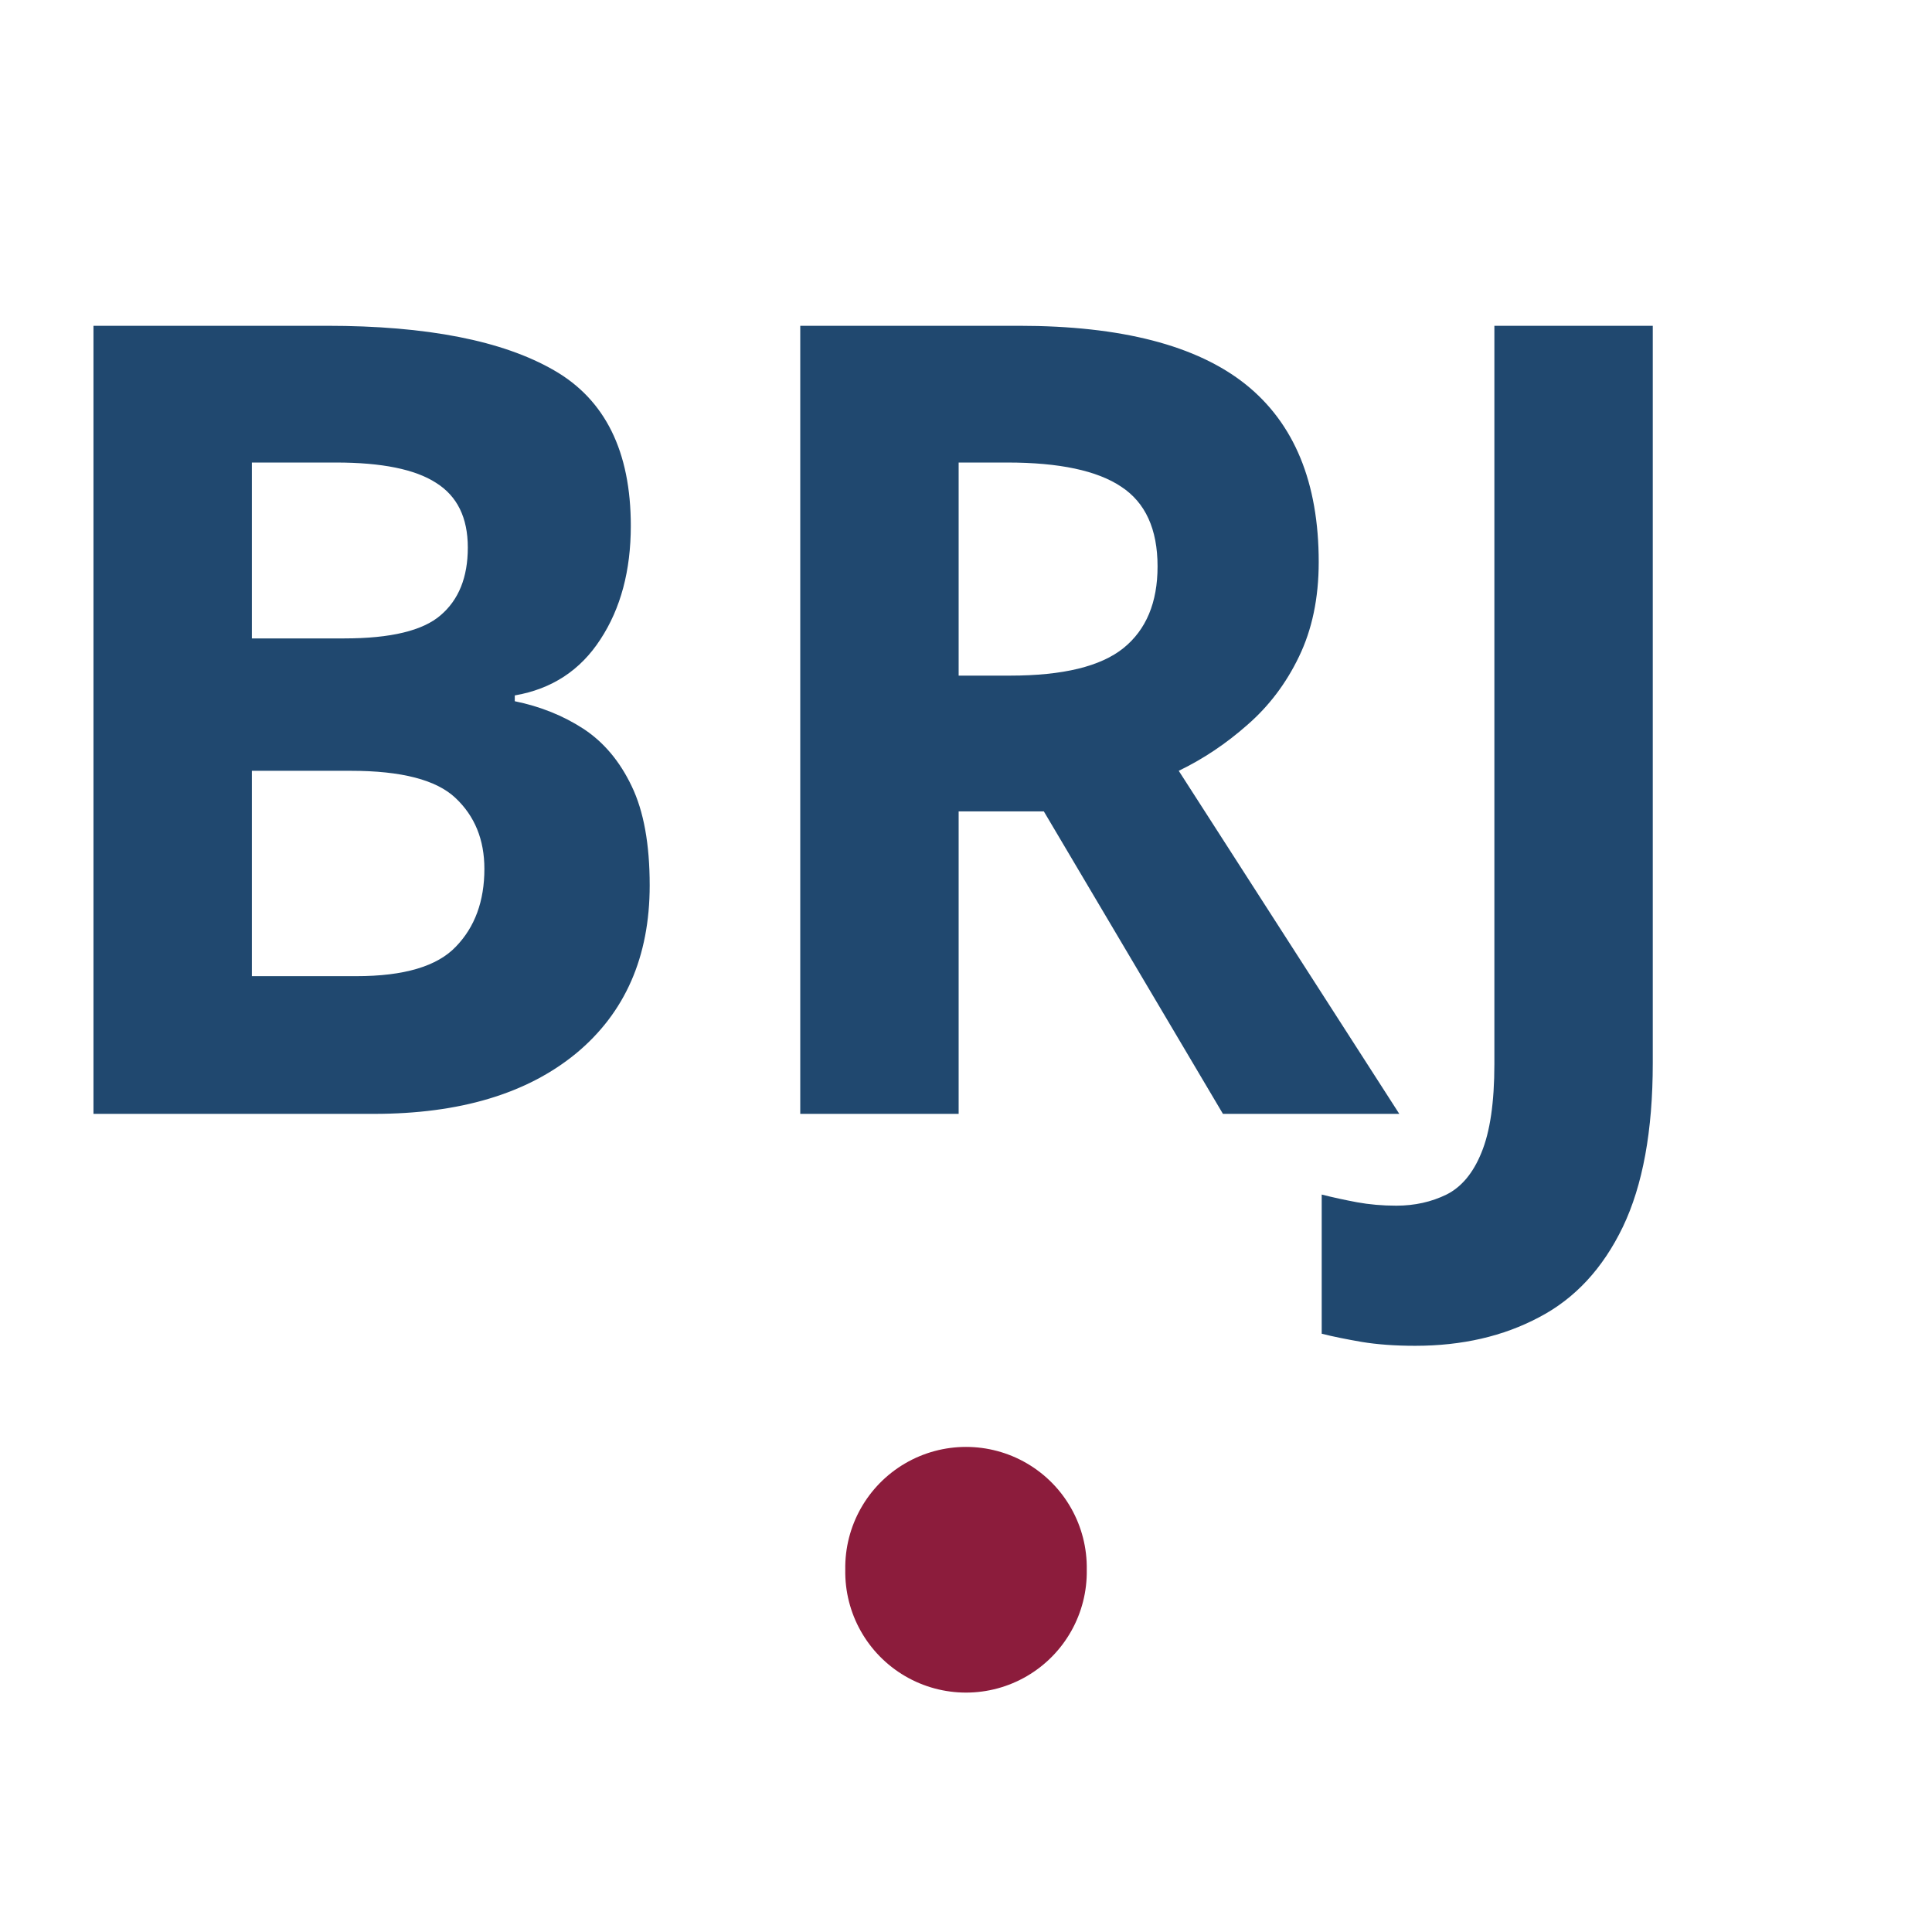
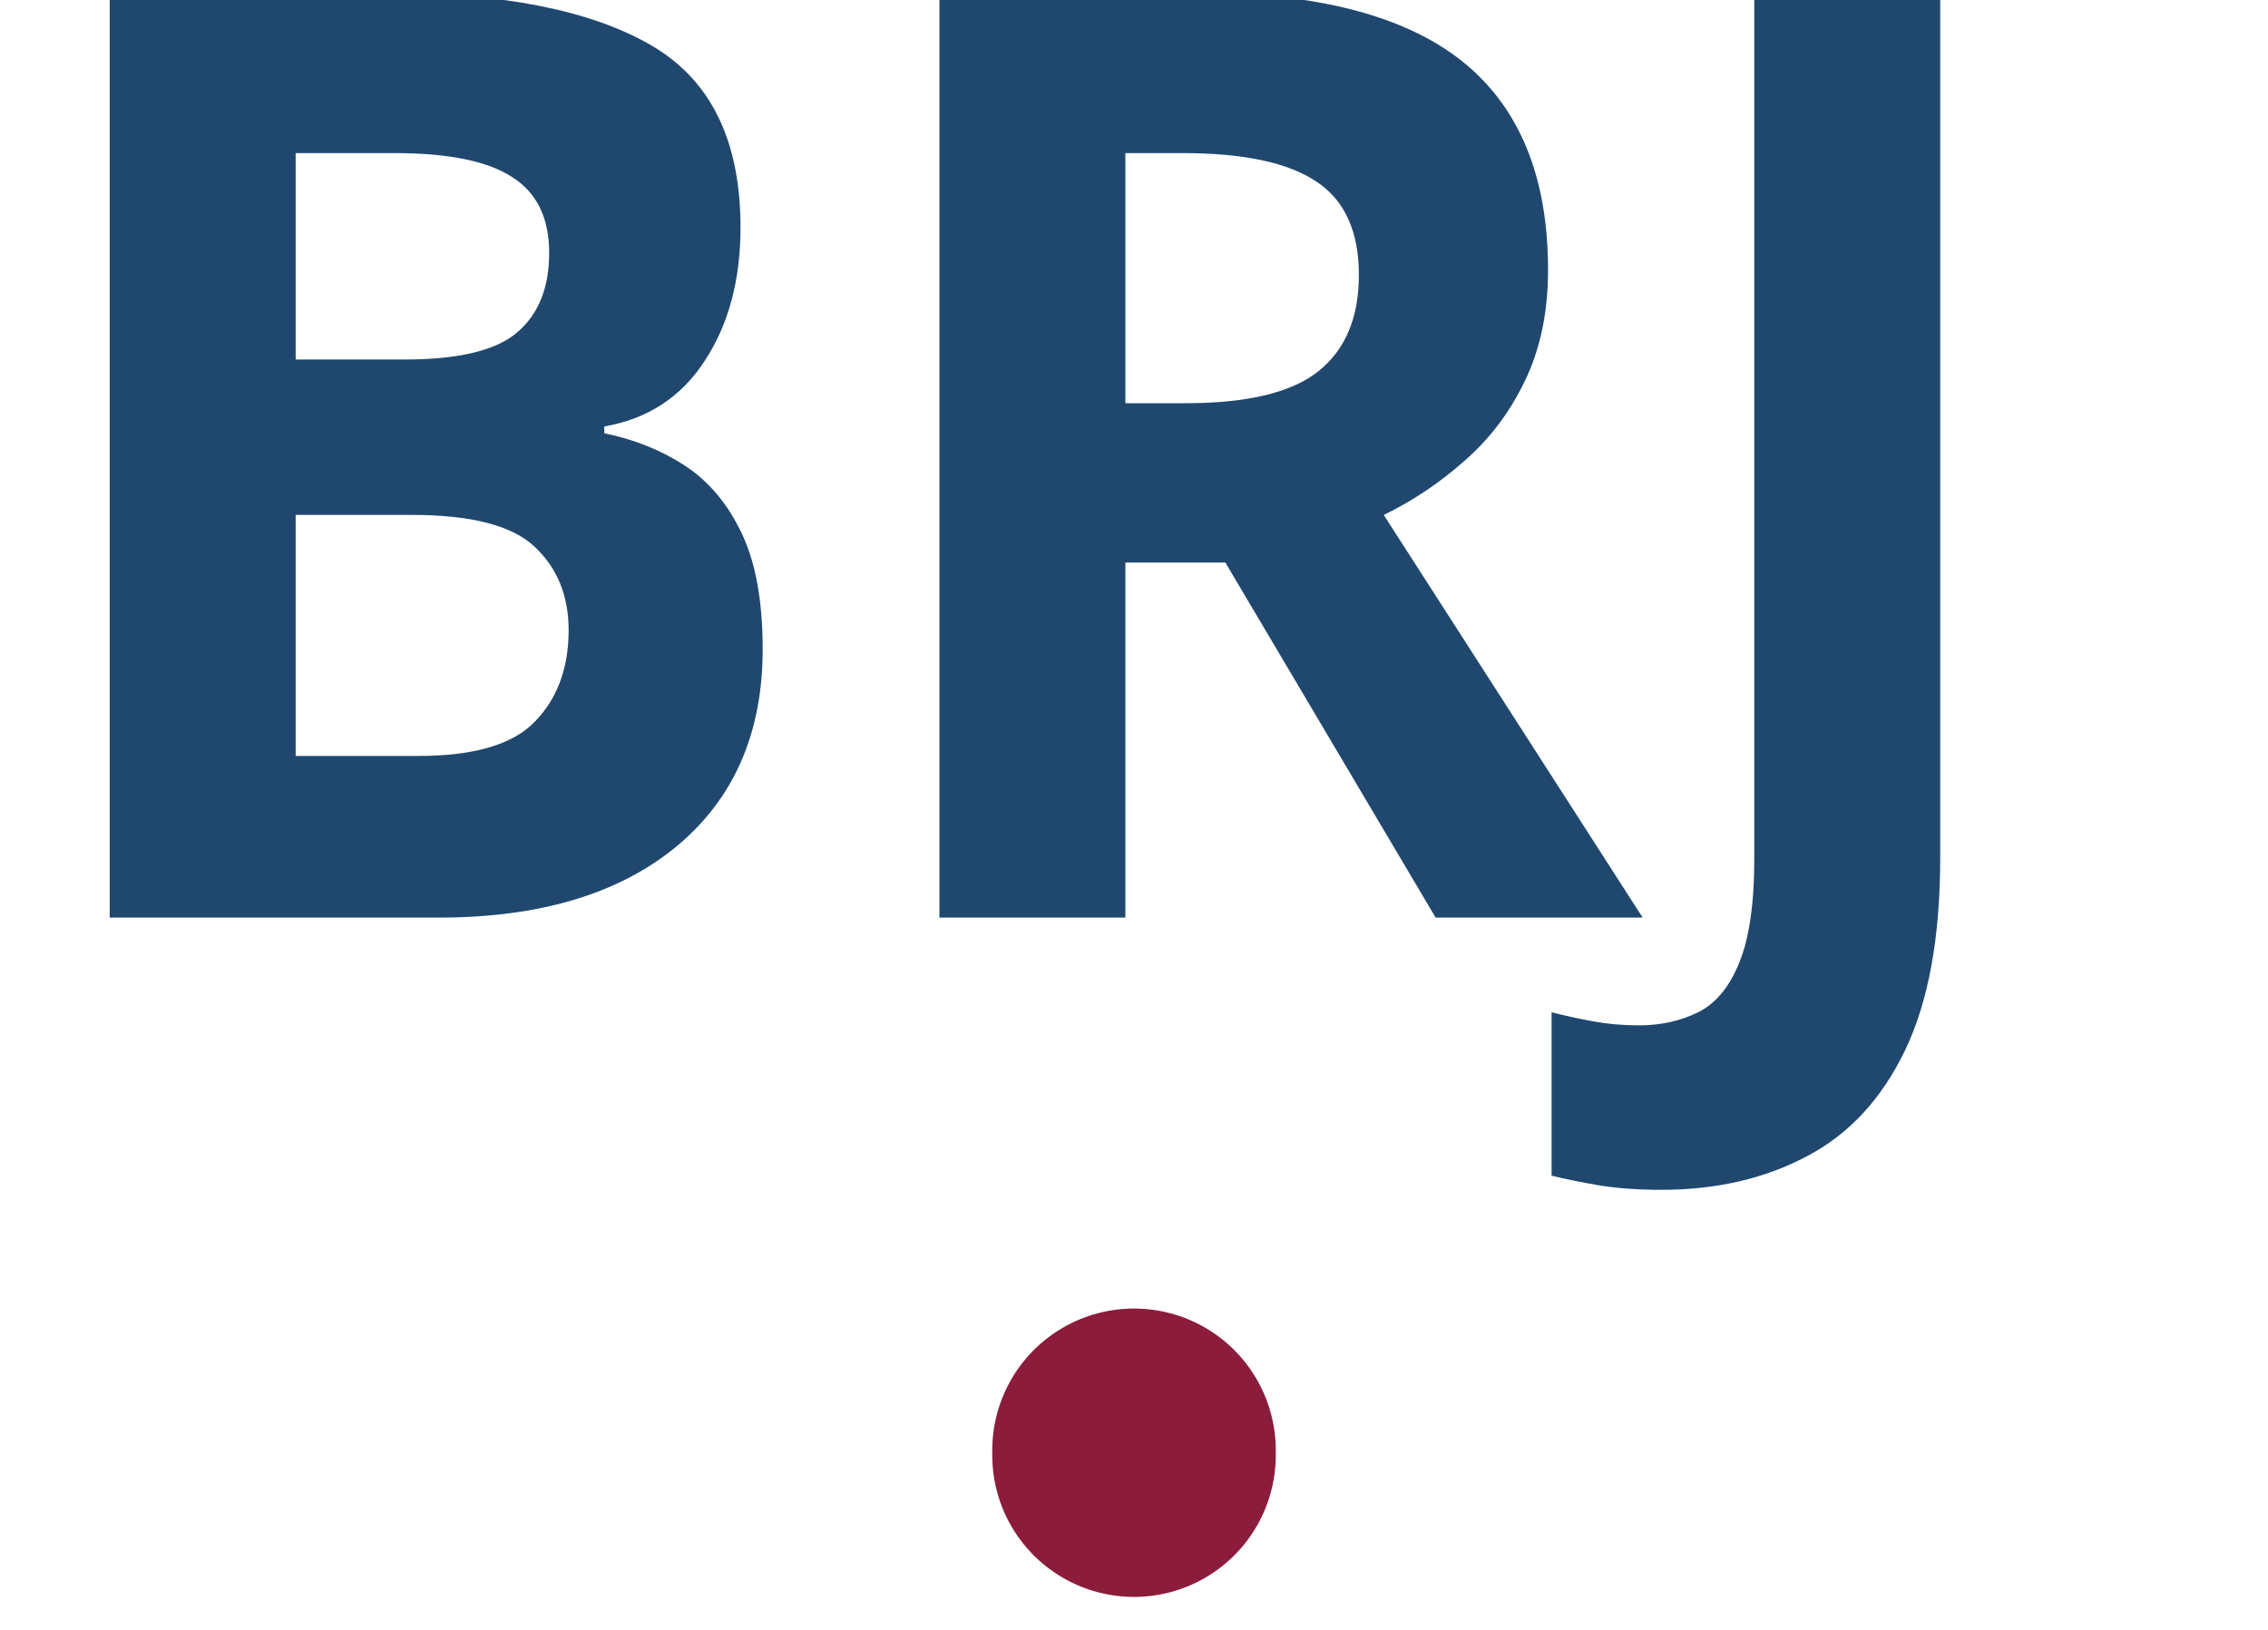
- <svg xmlns="http://www.w3.org/2000/svg" width="64px" height="64px" id="svg2985" version="1.1">
+ <svg xmlns="http://www.w3.org/2000/svg" width="64" height="46" id="svg2985" version="1.1">
  <defs id="defs2987" />
-   <g id="layer1">
-     <text xml:space="preserve" style="font-size:35.688px;font-style:normal;font-variant:normal;font-weight:bold;font-stretch:normal;text-align:start;line-height:125%;letter-spacing:0px;word-spacing:0px;writing-mode:lr-tb;text-anchor:start;opacity:0.99;fill:#1e476e;fill-opacity:1;stroke:none;font-family:Vollkorn;-inkscape-font-specification:Vollkorn Bold" x="-0.046" y="36.018" id="text2993" transform="scale(0.976184,1.024397)">
-       <tspan id="tspan2995" x="-0.046" y="36.018" style="font-size:35.688px;font-style:normal;font-variant:normal;font-weight:bold;font-stretch:normal;text-align:start;line-height:125%;writing-mode:lr-tb;text-anchor:start;fill:#1e476e;fill-opacity:1;font-family:Vollkorn;-inkscape-font-specification:Vollkorn Bold">BRJ</tspan>
+   <g id="layer1" transform="translate(0,-18)">
+     <text xml:space="preserve" style="font-size:35.688px;font-style:normal;font-variant:normal;font-weight:bold;font-stretch:normal;text-align:start;line-height:125%;letter-spacing:0px;word-spacing:0px;writing-mode:lr-tb;text-anchor:start;opacity:0.99;fill:#1e476e;fill-opacity:1;stroke:none;font-family:Vollkorn;-inkscape-font-specification:Vollkorn Bold" x="-0.046" y="42.851" id="text2993" transform="scale(0.976184,1.024397)">
+       <tspan id="tspan2995" x="-0.046" y="42.851" style="font-size:35.688px;font-style:normal;font-variant:normal;font-weight:bold;font-stretch:normal;text-align:start;line-height:125%;writing-mode:lr-tb;text-anchor:start;fill:#1e476e;fill-opacity:1;font-family:Vollkorn;-inkscape-font-specification:Vollkorn Bold">BRJ</tspan>
    </text>
-     <path id="path2997" d="m 30.364,49.091 a 3.364,3.273 0 1 1 -6.727,0 3.364,3.273 0 1 1 6.727,0 z" style="fill:#8c1c3c;fill-opacity:1" transform="matrix(1.189189,0,0,1.222222,-0.1081098,-7.999998)" />
+     <path id="path2997" d="m 30.364,49.091 a 3.364,3.273 0 1 1 -6.727,0 3.364,3.273 0 1 1 6.727,0 z" style="fill:#8c1c3c;fill-opacity:1" transform="matrix(1.189189,0,0,1.222222,-0.1081098,-0.9999975)" />
  </g>
</svg>
